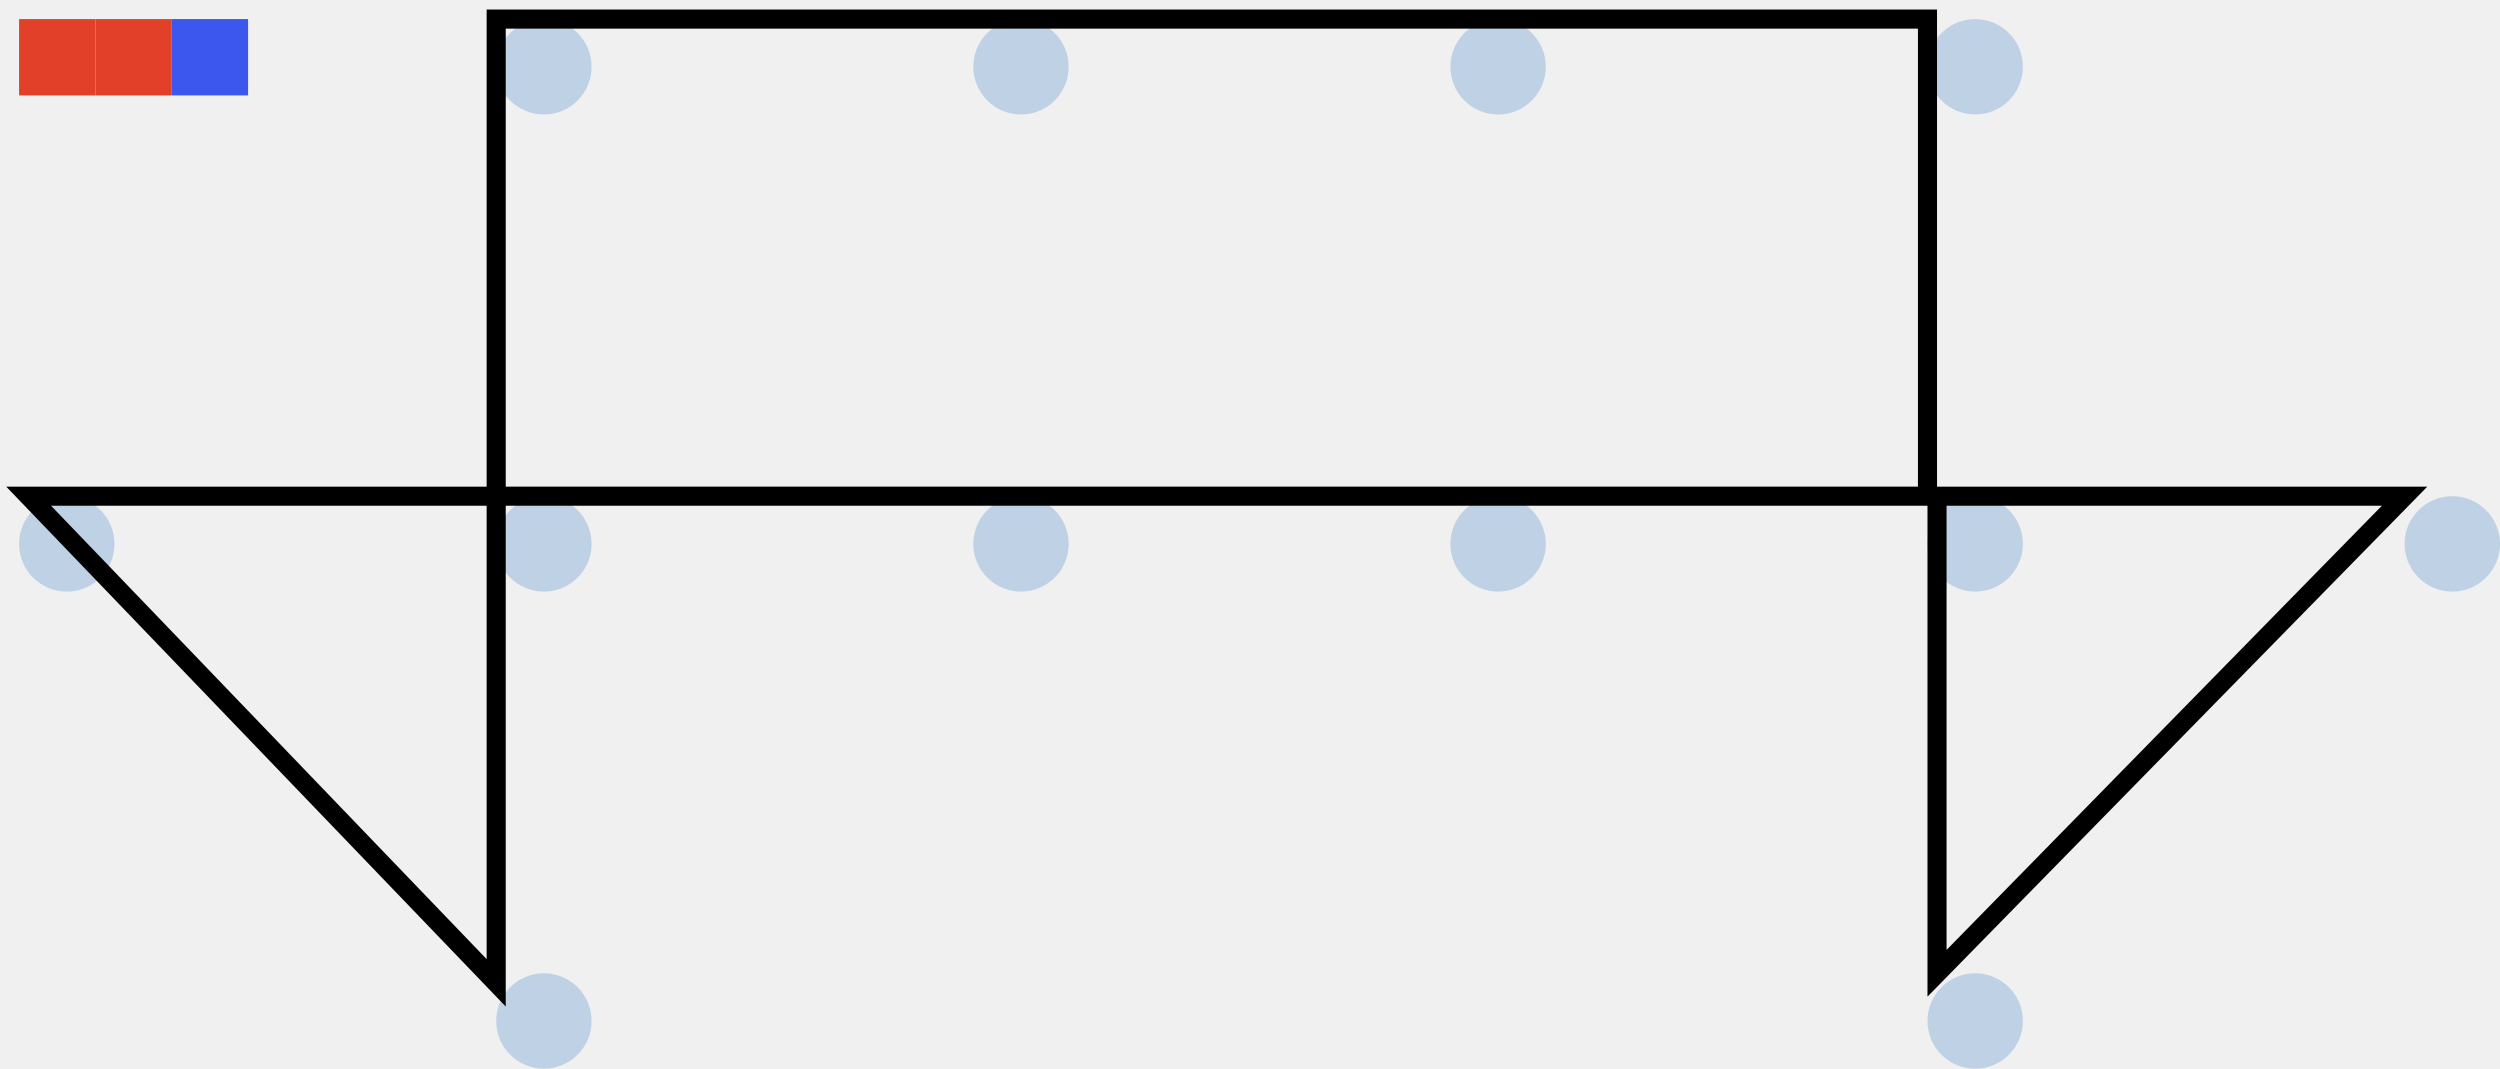
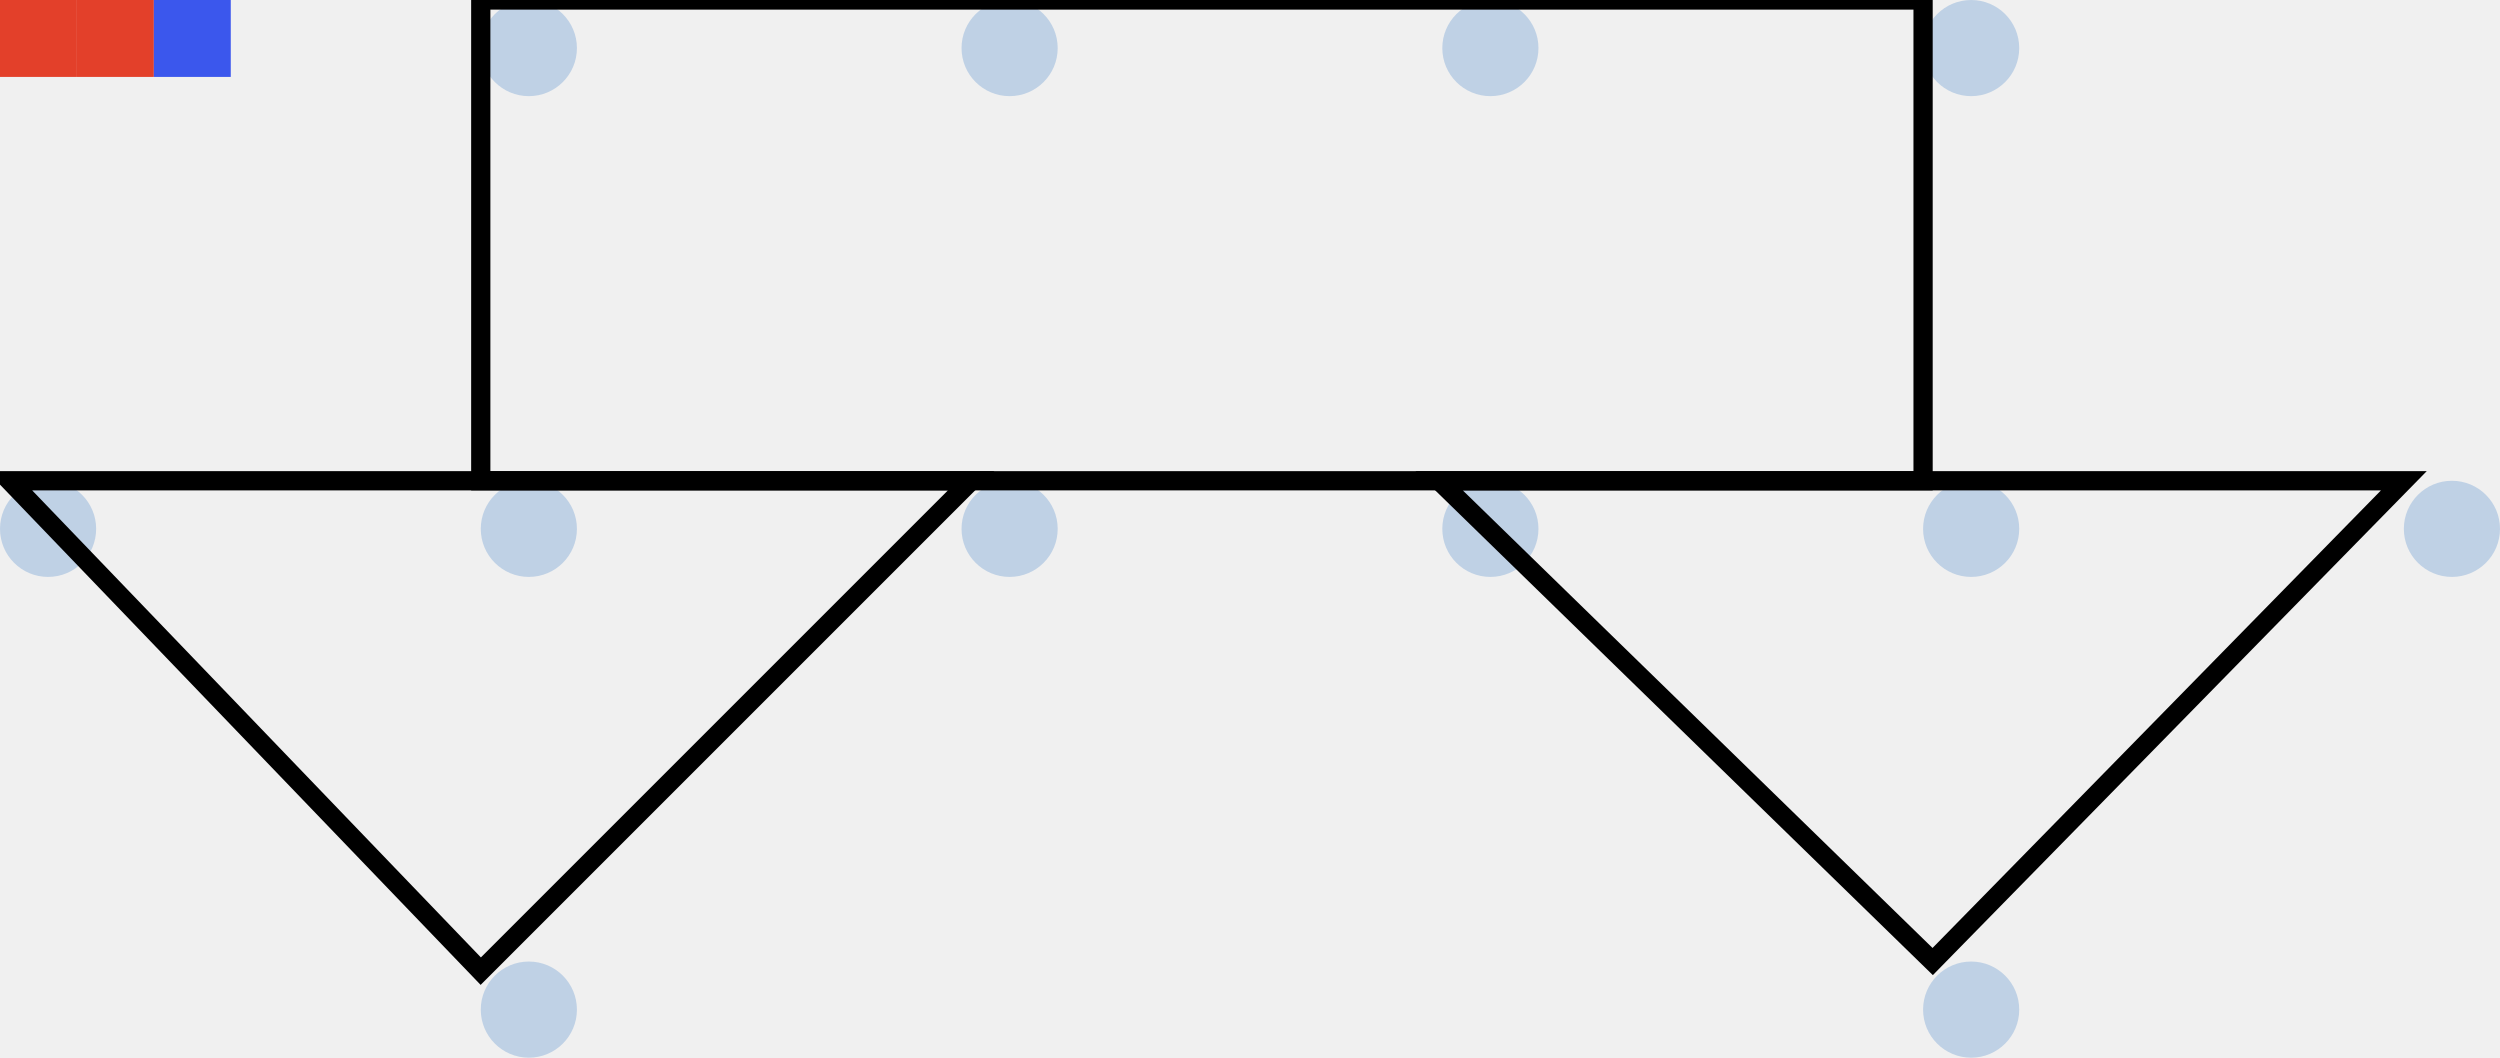
- <svg xmlns="http://www.w3.org/2000/svg" width="131" height="56" viewBox="0 0 131 56" fill="none">
-   <rect x="51" y="26" width="5" height="5" rx="2.5" fill="#BFD1E5" />
-   <rect x="51" y="1" width="5" height="5" rx="2.5" fill="#BFD1E5" />
-   <rect x="26" y="26" width="5" height="5" rx="2.5" fill="#BFD1E5" />
-   <rect x="1" y="26" width="5" height="5" rx="2.5" fill="#BFD1E5" />
-   <rect x="26" y="1" width="5" height="5" rx="2.5" fill="#BFD1E5" />
-   <rect x="26" y="51" width="5" height="5" rx="2.5" fill="#BFD1E5" />
-   <rect x="76" y="1" width="5" height="5" rx="2.5" fill="#BFD1E5" />
-   <rect x="76" y="26" width="5" height="5" rx="2.5" fill="#BFD1E5" />
-   <rect x="101" y="51" width="5" height="5" rx="2.5" fill="#BFD1E5" />
-   <rect x="101" y="1" width="5" height="5" rx="2.5" fill="#BFD1E5" />
-   <rect x="101" y="26" width="5" height="5" rx="2.5" fill="#BFD1E5" />
-   <rect x="126" y="26" width="5" height="5" rx="2.5" fill="#BFD1E5" />
-   <rect x="1" y="1" width="4" height="4" fill="#E3402A" />
-   <rect x="5" y="1" width="4" height="4" fill="#E3402A" />
-   <rect x="9" y="1" width="4" height="4" fill="#3B57ED" />
-   <path d="M26 26H1.5L26 51.5V26Z" stroke="black" />
-   <path d="M101.5 26V51L126 26H101.5Z" stroke="black" />
-   <path d="M101 26H26V1H101V26Z" stroke="black" />
+ <svg xmlns="http://www.w3.org/2000/svg" width="130" height="55" viewBox="0 0 130 55" fill="none">
+   <g clip-path="url(#clip0_22_80)">
+     <rect x="50" y="25" width="5" height="5" rx="2.5" fill="#BFD1E5" />
+     <rect x="50" width="5" height="5" rx="2.5" fill="#BFD1E5" />
+     <rect x="25" y="25" width="5" height="5" rx="2.5" fill="#BFD1E5" />
+     <rect y="25" width="5" height="5" rx="2.5" fill="#BFD1E5" />
+     <rect x="25" width="5" height="5" rx="2.5" fill="#BFD1E5" />
+     <rect x="25" y="50" width="5" height="5" rx="2.5" fill="#BFD1E5" />
+     <rect x="75" width="5" height="5" rx="2.5" fill="#BFD1E5" />
+     <rect x="75" y="25" width="5" height="5" rx="2.5" fill="#BFD1E5" />
+     <rect x="100" y="50" width="5" height="5" rx="2.5" fill="#BFD1E5" />
+     <rect x="100" width="5" height="5" rx="2.5" fill="#BFD1E5" />
+     <rect x="100" y="25" width="5" height="5" rx="2.5" fill="#BFD1E5" />
+     <rect x="125" y="25" width="5" height="5" rx="2.5" fill="#BFD1E5" />
+     <rect width="4" height="4" fill="#E3402A" />
+     <rect x="4" width="4" height="4" fill="#E3402A" />
+     <rect x="8" width="4" height="4" fill="#3B57ED" />
+     <path d="M50.5 25H0.5L25 50.5L50.5 25Z" stroke="black" />
+     <path d="M74.834 25L100.5 50L125 25H74.834Z" stroke="black" />
+     <path d="M100 25H25V0H100V25Z" stroke="black" />
+   </g>
+   <defs>
+     <clipPath id="clip0_22_80">
+       <rect width="130" height="55" fill="white" />
+     </clipPath>
+   </defs>
</svg>
